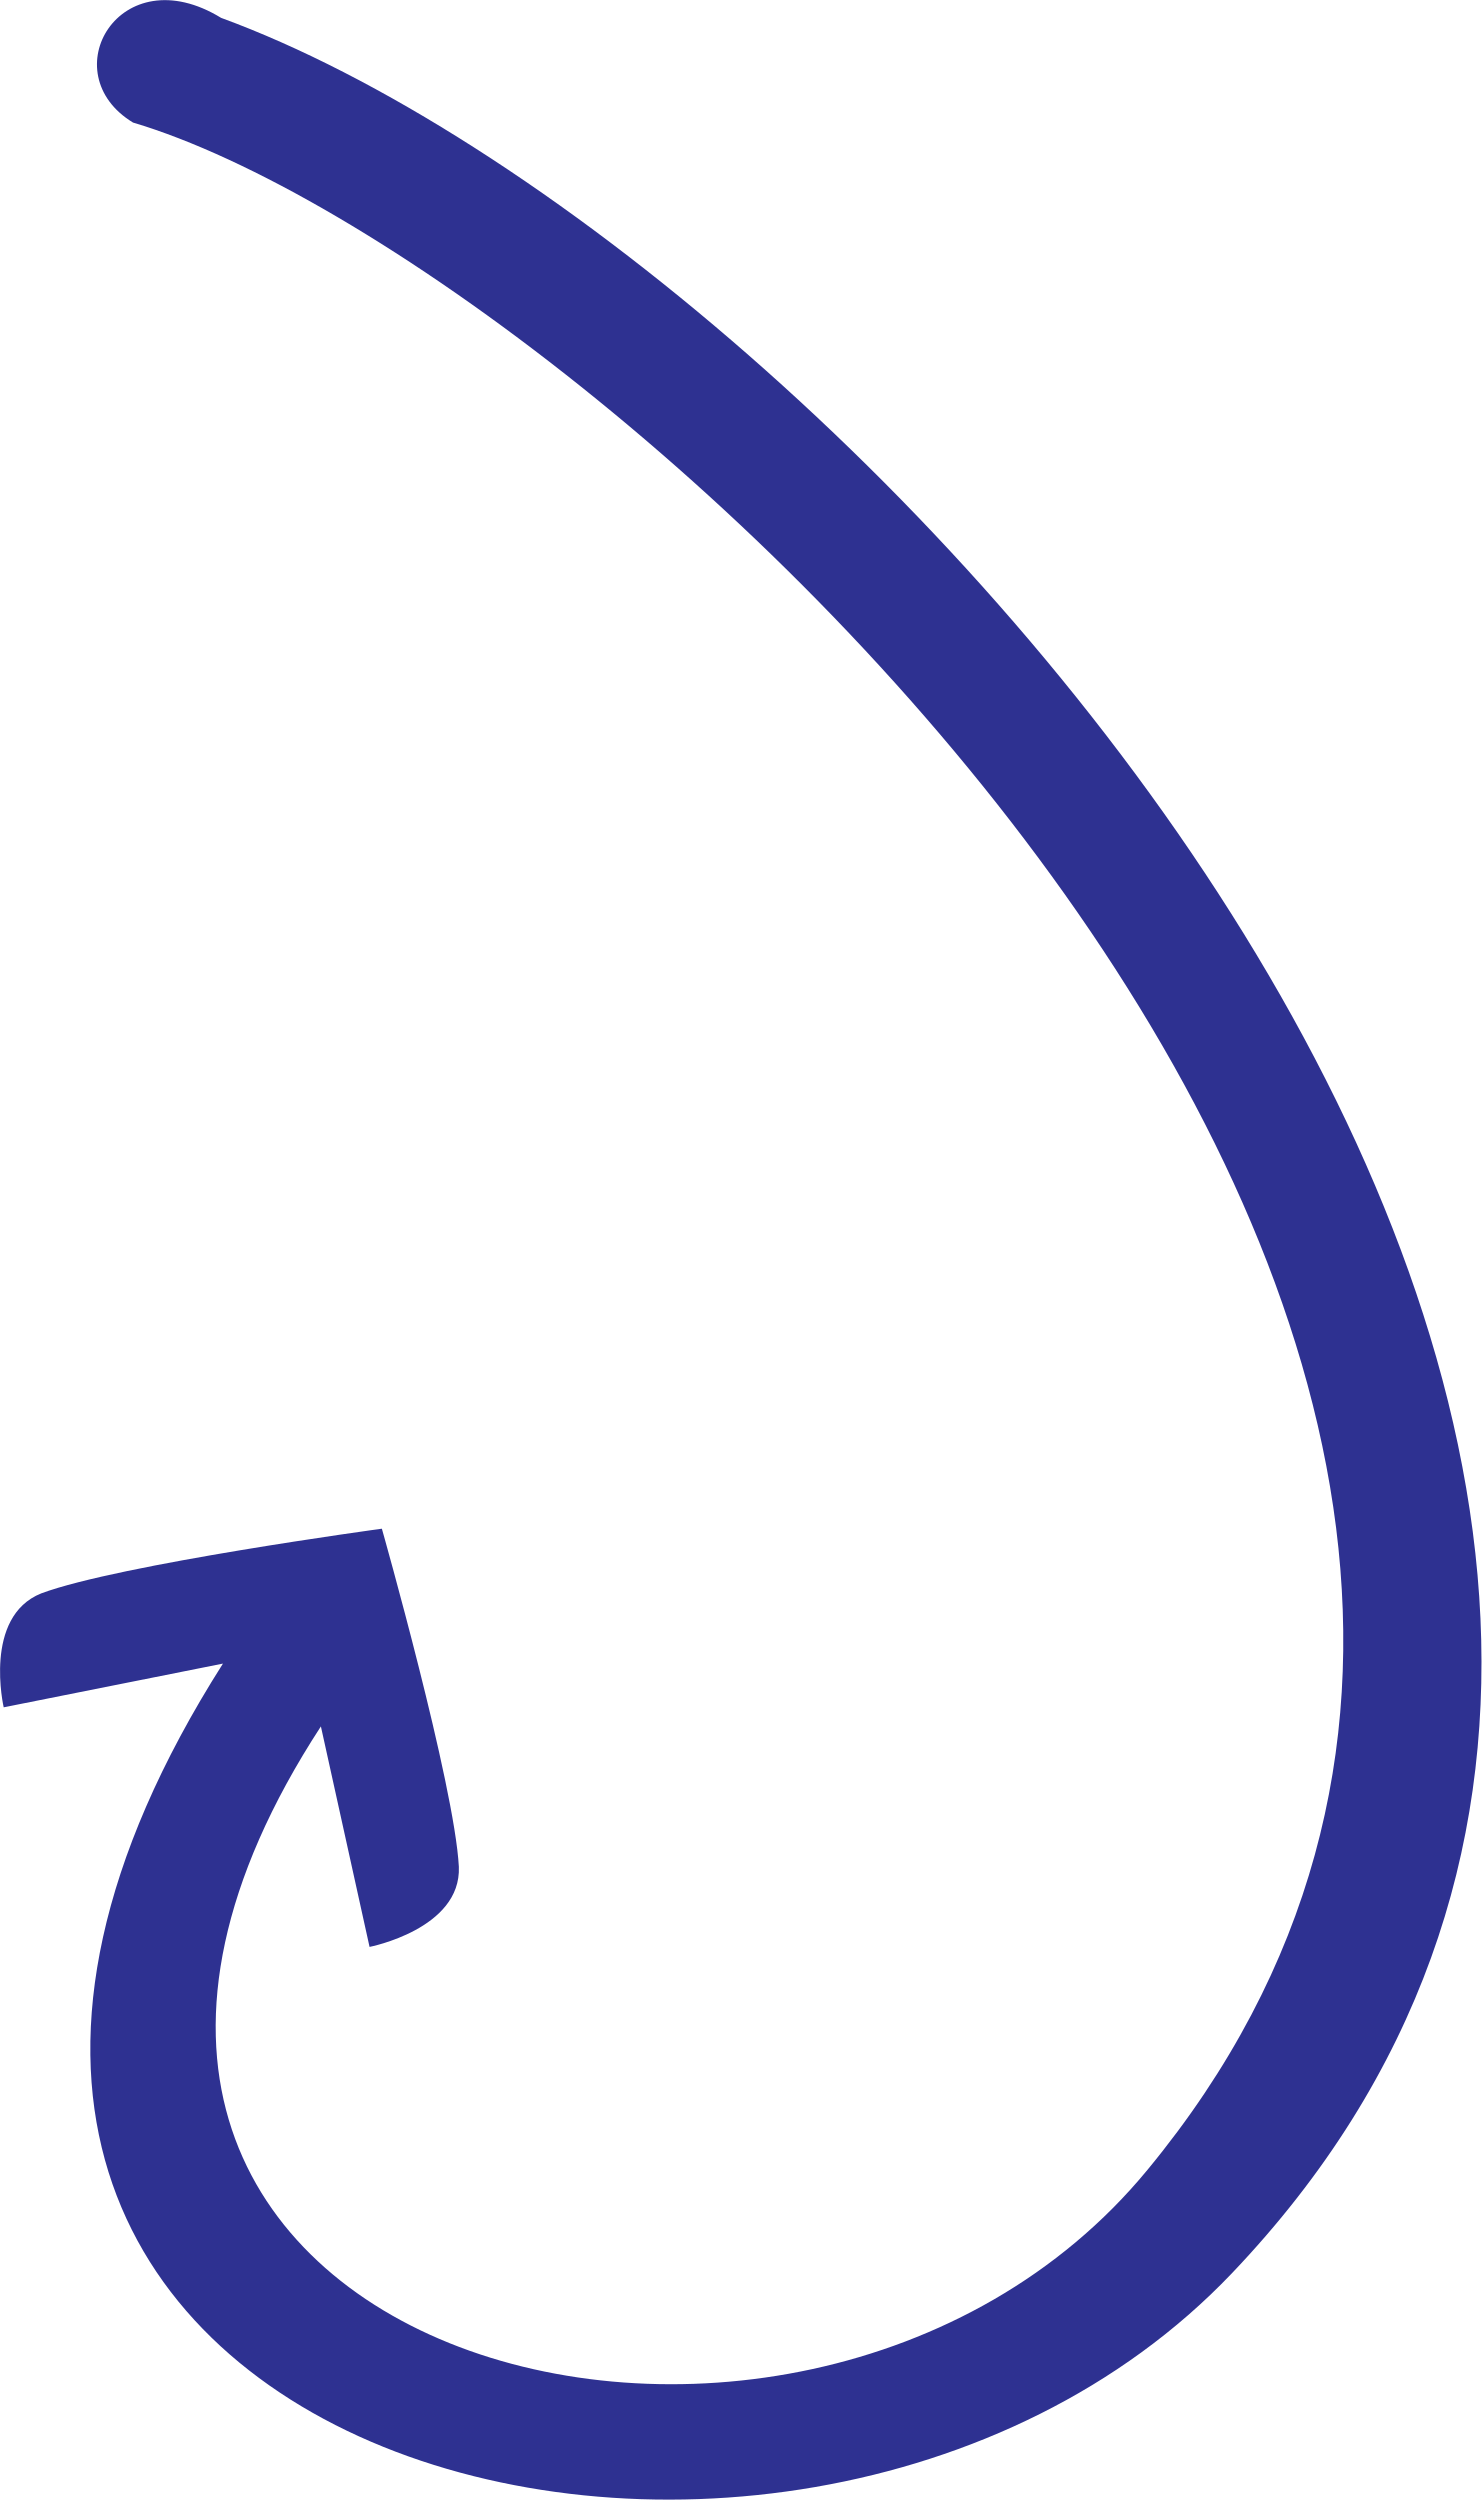
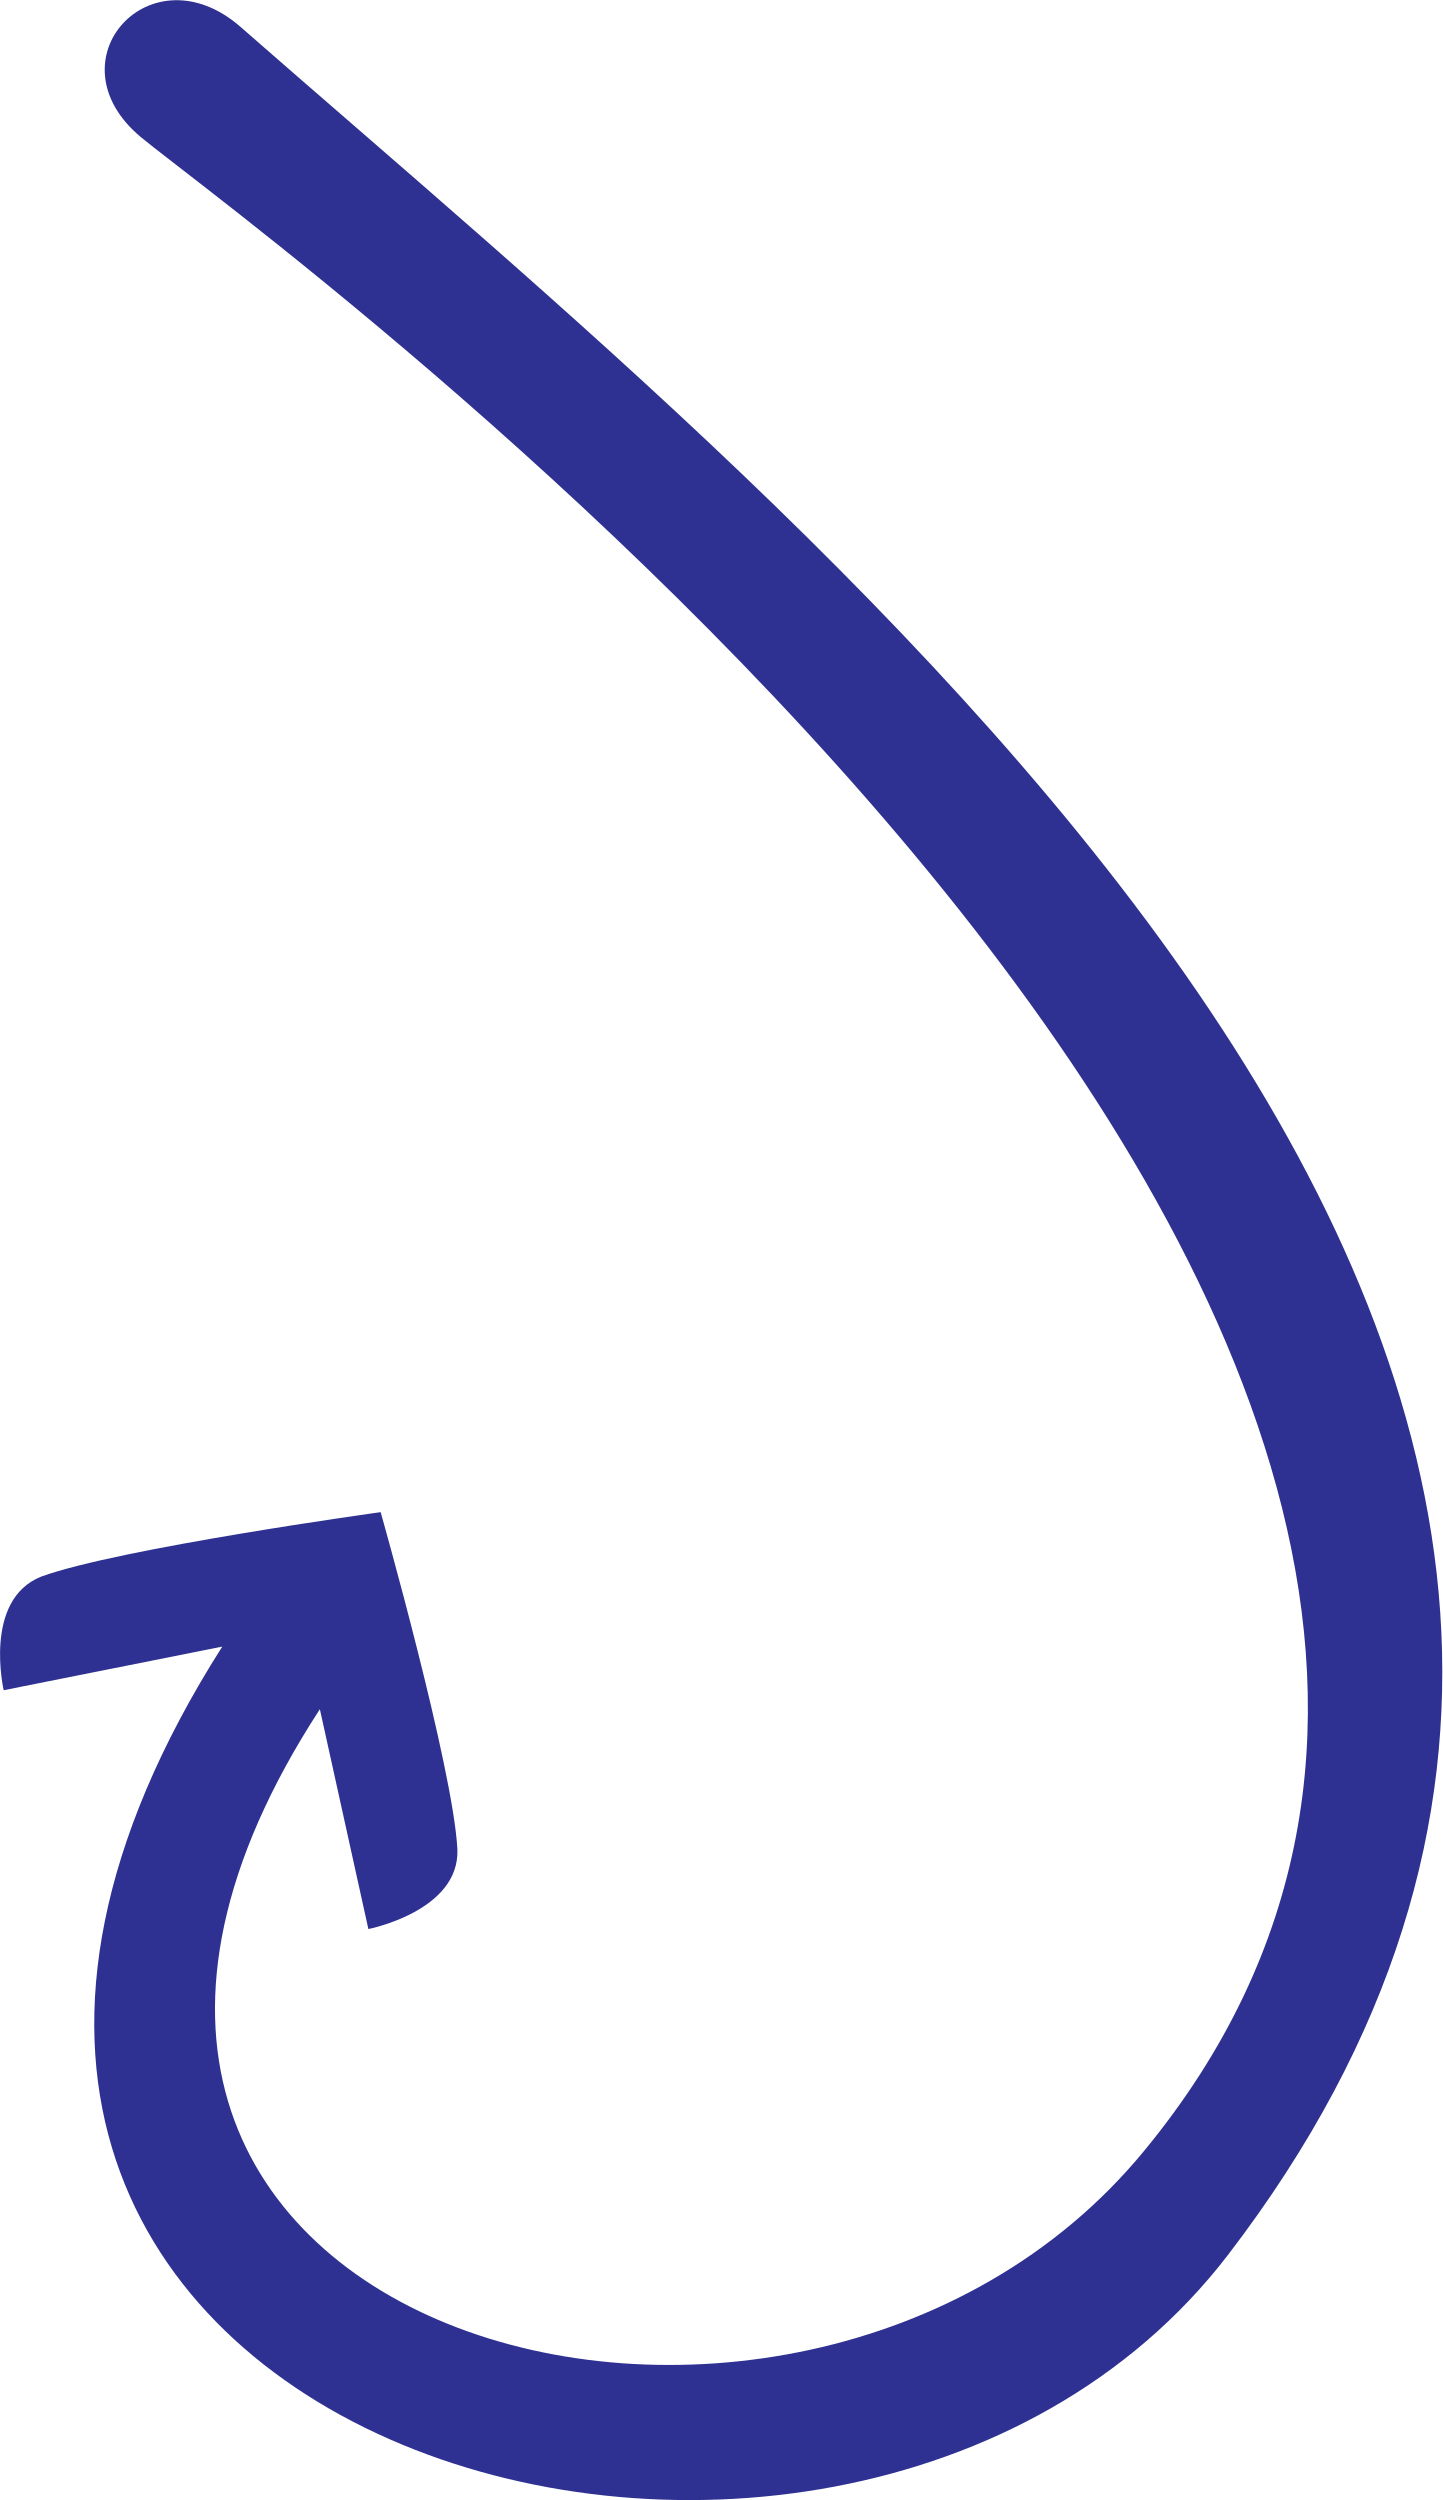
- <svg xmlns="http://www.w3.org/2000/svg" version="1.1" id="Layer_1" x="0px" y="0px" viewBox="0 0 240.6 405.9" style="enable-background:new 0 0 240.6 405.9;" xml:space="preserve">
+ <svg xmlns="http://www.w3.org/2000/svg" version="1.1" id="Layer_1" x="0px" y="0px" viewBox="0 0 234.9 407.2" style="enable-background:new 0 0 234.9 407.2;" xml:space="preserve">
  <style type="text/css">
	.st0{fill:#2E3191;}
</style>
-   <path class="st0" d="M36.2,270.1l-35.6,7.1c0,0-3.4-14.7,6.1-18.5C19.3,254,62,248.2,62,248.2s11.8,41.6,12.5,54.9  c0.4,10.1-14.5,13-14.5,13l-7.9-35.8c-66.1,101.5,77,141.5,134.2,72C294.8,220.8,96.9,42.3,21.6,19.9c-13.2-8-2.2-27.1,14.3-17  C137.2,40,322.7,240.3,200,369.1C127.7,445-45.8,399.1,36.2,270.1z" />
+   <path class="st0" d="M36.2,268.2l-35.6,7.1c0,0-3.4-14.7,6.1-18.5c12.6-4.6,55.3-10.5,55.3-10.5s11.8,41.6,12.5,54.9  c0.4,10.1-14.5,13-14.5,13l-7.9-35.8c-66.1,101.5,77,141.5,134.2,72C294.8,218.9,39,35.8,22.9,22.3C8,9.8,24.6-8.4,39.2,4.4  C136.8,89.9,309,225.1,200,367.3C136.2,450.4-45.8,397.2,36.2,268.2z" />
</svg>
